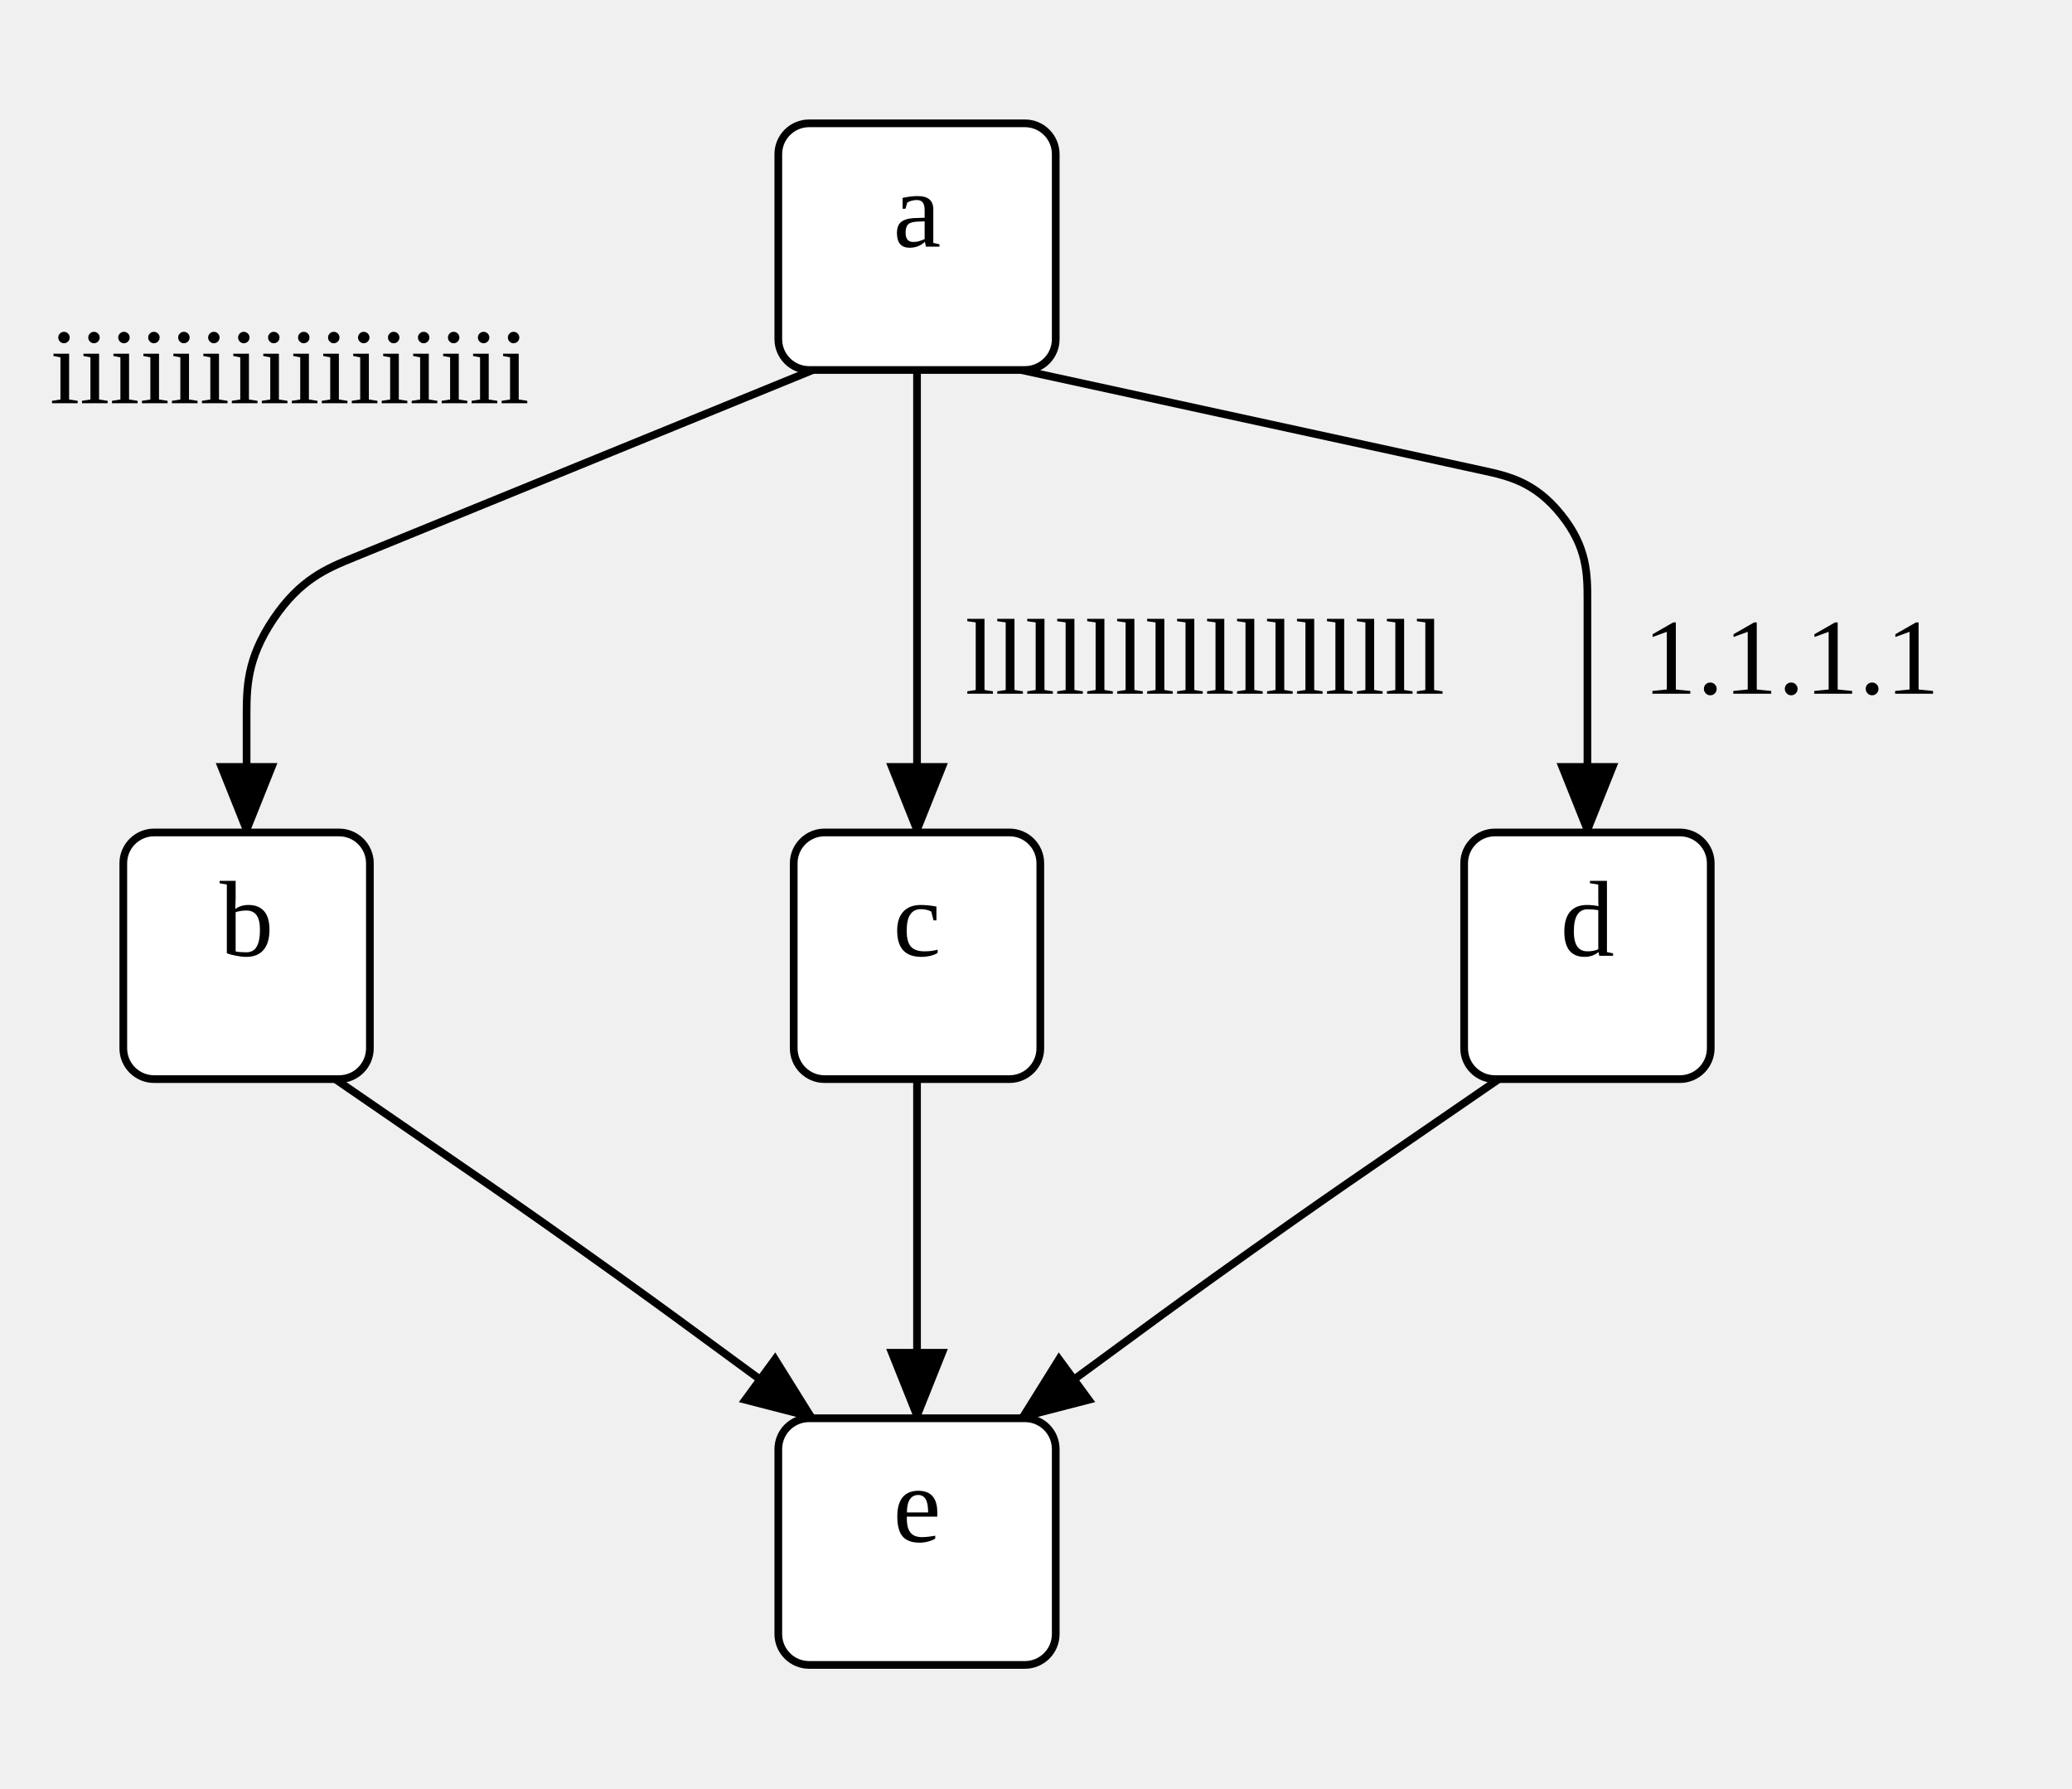
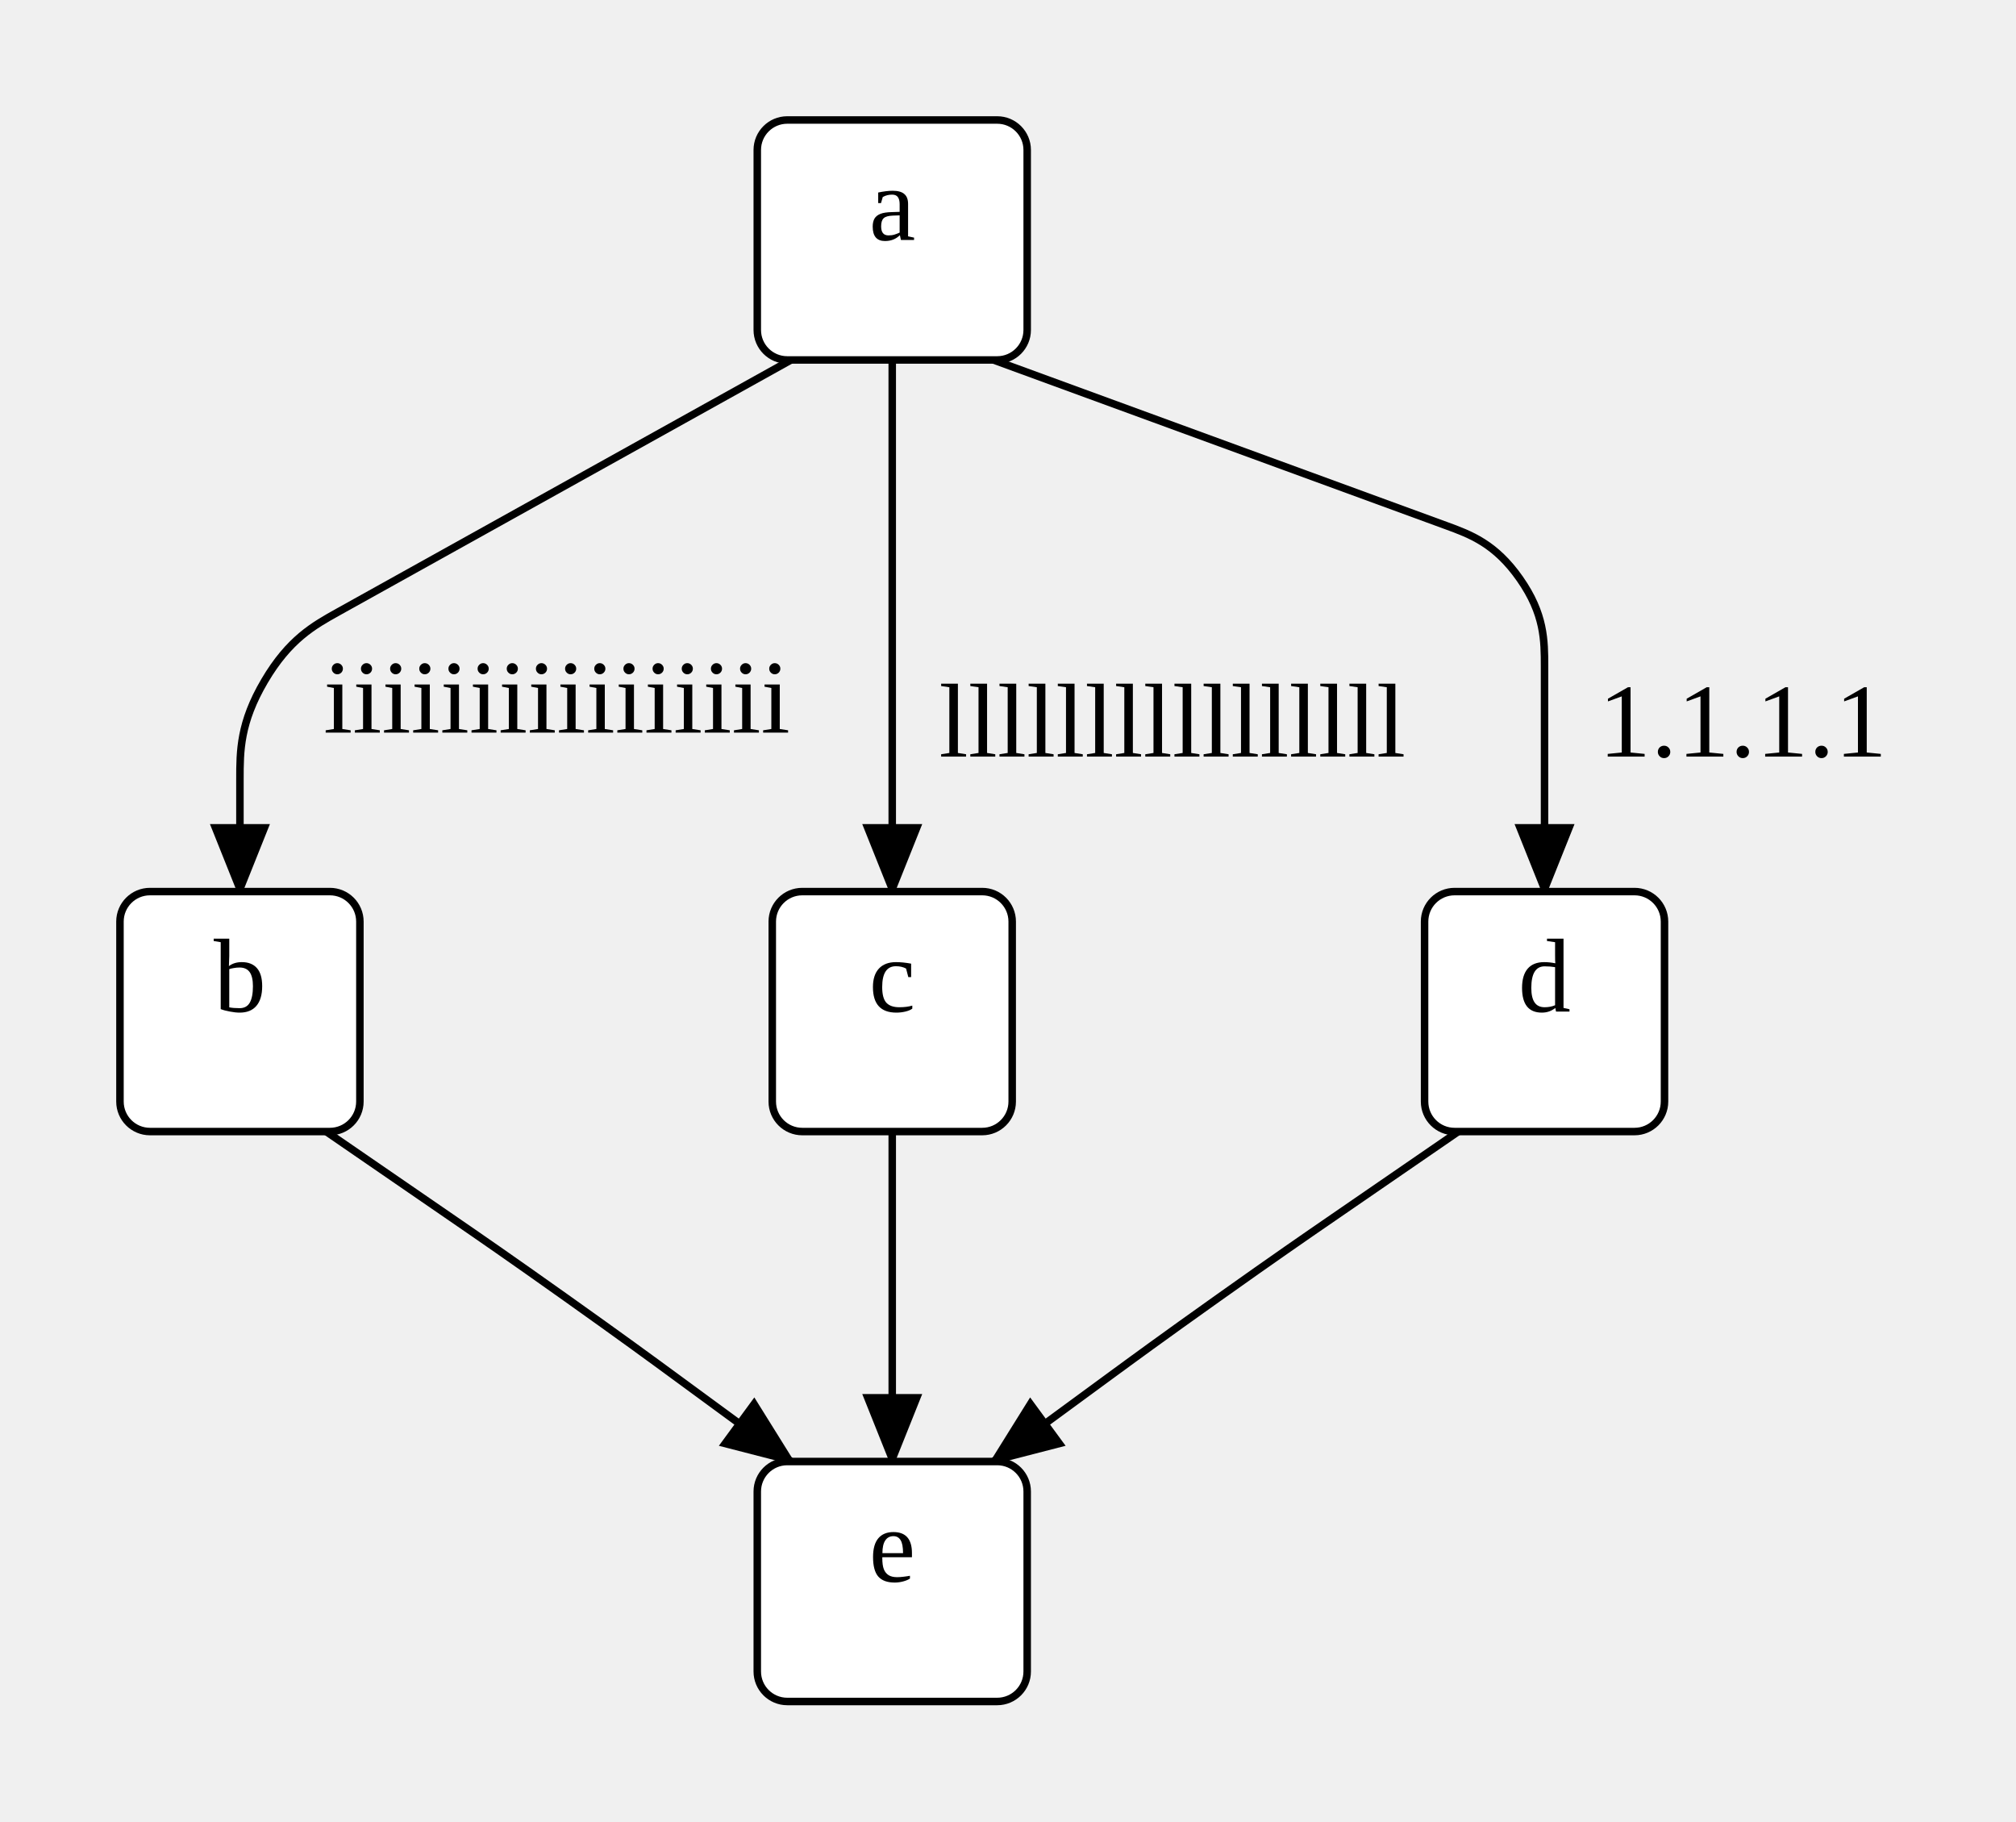
- <svg xmlns="http://www.w3.org/2000/svg" width="268.88" height="232">
+ <svg xmlns="http://www.w3.org/2000/svg" width="268.88" height="242.89">
  <style type="text/css">
		.edge { fill: none; }
	</style>
  <defs>
    <marker id="normal" markerWidth="10" markerHeight="8" refX="9" refY="4" orient="auto-start-reverse" markerUnits="userSpaceOnUse">
      <path d="M0,0 L0,8 L10,4 z" fill="context-stroke" />
    </marker>
    <marker id="vee" markerWidth="10" markerHeight="8" refX="9" refY="4" orient="auto-start-reverse" markerUnits="userSpaceOnUse">
      <path d="M0,0 L10,4 L0,8 L3,4 z" fill="context-stroke" />
    </marker>
    <marker id="dot" markerWidth="8" markerHeight="8" refX="7" refY="4" orient="auto-start-reverse" markerUnits="userSpaceOnUse">
      <circle cx="4" cy="4" r="3.5" fill="context-stroke" />
    </marker>
    <marker id="odot" markerWidth="8" markerHeight="8" refX="7" refY="4" orient="auto-start-reverse" markerUnits="userSpaceOnUse">
      <circle cx="4" cy="4" r="3" fill="white" stroke="context-stroke" />
    </marker>
  </defs>
  <g>
-     <path class="edge" marker-end="url(#normal)" stroke="#000000" stroke-width="1" d="M105.5,48 L45.888,72.332 C42.416,73.749 38.944,75.166 35.472,80.333 C32,85.5 32,89.25 32,93 L32,108 " />
-     <text text-anchor="middle" alignment-baseline="middle" x="37.57" y="52.313" font-size="14" fill="#000000">iiiiiiiiiiiiiiii</text>
-     <path class="edge" marker-end="url(#normal)" stroke="#000000" stroke-width="1" d="M119,48 L119,78 L119,108 " />
-     <text text-anchor="middle" alignment-baseline="middle" x="156.36" y="90" font-size="14" fill="#000000">llllllllllllllll</text>
-     <path class="edge" marker-end="url(#normal)" stroke="#000000" stroke-width="1" d="M132.5,48 L192.32,61.022 C195.74,61.767 199.16,62.511 202.58,66.756 C206,71 206,74.5 206,78 L206,92 L206,108 " />
-     <text text-anchor="middle" alignment-baseline="middle" x="232.44" y="90" font-size="14" fill="#000000">1.1.1.1</text>
-     <path class="edge" marker-end="url(#normal)" stroke="#000000" stroke-width="1" d="M43.5,140 L60.172,151.462 C64.004,154.096 67.836,156.731 75.418,162.115 C83,167.5 86.75,170.25 90.5,173 L105.5,184 " />
-     <path class="edge" marker-end="url(#normal)" stroke="#000000" stroke-width="1" d="M119,140 L119,162 L119,184 " />
-     <path class="edge" marker-end="url(#normal)" stroke="#000000" stroke-width="1" d="M194.5,140 L177.828,151.462 C173.996,154.096 170.164,156.731 162.582,162.115 C155,167.5 151.25,170.25 147.5,173 L132.5,184 " />
+     <path class="edge" marker-end="url(#normal)" stroke="#000000" stroke-width="1" d="M105.5,48 L45.108,81.598 C41.831,83.421 38.554,85.244 35.277,90.817 C32,96.39 32,100.14 32,103.89 L32,118.89 " />
+     <text text-anchor="middle" alignment-baseline="middle" x="74.258" y="97.693" font-size="14" fill="#000000">iiiiiiiiiiiiiiii</text>
+     <path class="edge" marker-end="url(#normal)" stroke="#000000" stroke-width="1" d="M119,48 L119,88.89 L119,118.89 " />
+     <text text-anchor="middle" alignment-baseline="middle" x="156.36" y="100.89" font-size="14" fill="#000000">llllllllllllllll</text>
+     <path class="edge" marker-end="url(#normal)" stroke="#000000" stroke-width="1" d="M132.5,48 L192.852,70.08 C196.139,71.282 199.426,72.485 202.713,77.187 C206,81.89 206,85.39 206,88.89 L206,102.89 L206,118.89 " />
+     <text text-anchor="middle" alignment-baseline="middle" x="232.44" y="100.89" font-size="14" fill="#000000">1.1.1.1</text>
+     <path class="edge" marker-end="url(#normal)" stroke="#000000" stroke-width="1" d="M43.5,150.89 L60.172,162.352 C64.004,164.986 67.836,167.621 75.418,173.006 C83,178.39 86.75,181.14 90.5,183.89 L105.5,194.89 " />
+     <path class="edge" marker-end="url(#normal)" stroke="#000000" stroke-width="1" d="M119,150.89 L119,172.89 L119,194.89 " />
+     <path class="edge" marker-end="url(#normal)" stroke="#000000" stroke-width="1" d="M194.5,150.89 L177.828,162.352 C173.996,164.986 170.164,167.621 162.582,173.006 C155,178.39 151.25,181.14 147.5,183.89 L132.5,194.89 " />
    <rect x="101" y="16" width="36" height="32" rx="4" class="node" fill="#FFFFFF" stroke="#000000" stroke-width="1" />
    <text text-anchor="middle" alignment-baseline="middle" x="119" y="32" font-size="14" fill="#000000">a</text>
-     <rect x="16" y="108" width="32" height="32" rx="4" class="node" fill="#FFFFFF" stroke="#000000" stroke-width="1" />
-     <text text-anchor="middle" alignment-baseline="middle" x="32" y="124" font-size="14" fill="#000000">b</text>
-     <rect x="103" y="108" width="32" height="32" rx="4" class="node" fill="#FFFFFF" stroke="#000000" stroke-width="1" />
-     <text text-anchor="middle" alignment-baseline="middle" x="119" y="124" font-size="14" fill="#000000">c</text>
-     <rect x="190" y="108" width="32" height="32" rx="4" class="node" fill="#FFFFFF" stroke="#000000" stroke-width="1" />
-     <text text-anchor="middle" alignment-baseline="middle" x="206" y="124" font-size="14" fill="#000000">d</text>
-     <rect x="101" y="184" width="36" height="32" rx="4" class="node" fill="#FFFFFF" stroke="#000000" stroke-width="1" />
-     <text text-anchor="middle" alignment-baseline="middle" x="119" y="200" font-size="14" fill="#000000">e</text>
+     <rect x="16" y="118.89" width="32" height="32" rx="4" class="node" fill="#FFFFFF" stroke="#000000" stroke-width="1" />
+     <text text-anchor="middle" alignment-baseline="middle" x="32" y="134.89" font-size="14" fill="#000000">b</text>
+     <rect x="103" y="118.89" width="32" height="32" rx="4" class="node" fill="#FFFFFF" stroke="#000000" stroke-width="1" />
+     <text text-anchor="middle" alignment-baseline="middle" x="119" y="134.89" font-size="14" fill="#000000">c</text>
+     <rect x="190" y="118.89" width="32" height="32" rx="4" class="node" fill="#FFFFFF" stroke="#000000" stroke-width="1" />
+     <text text-anchor="middle" alignment-baseline="middle" x="206" y="134.89" font-size="14" fill="#000000">d</text>
+     <rect x="101" y="194.89" width="36" height="32" rx="4" class="node" fill="#FFFFFF" stroke="#000000" stroke-width="1" />
+     <text text-anchor="middle" alignment-baseline="middle" x="119" y="210.89" font-size="14" fill="#000000">e</text>
  </g>
</svg>
